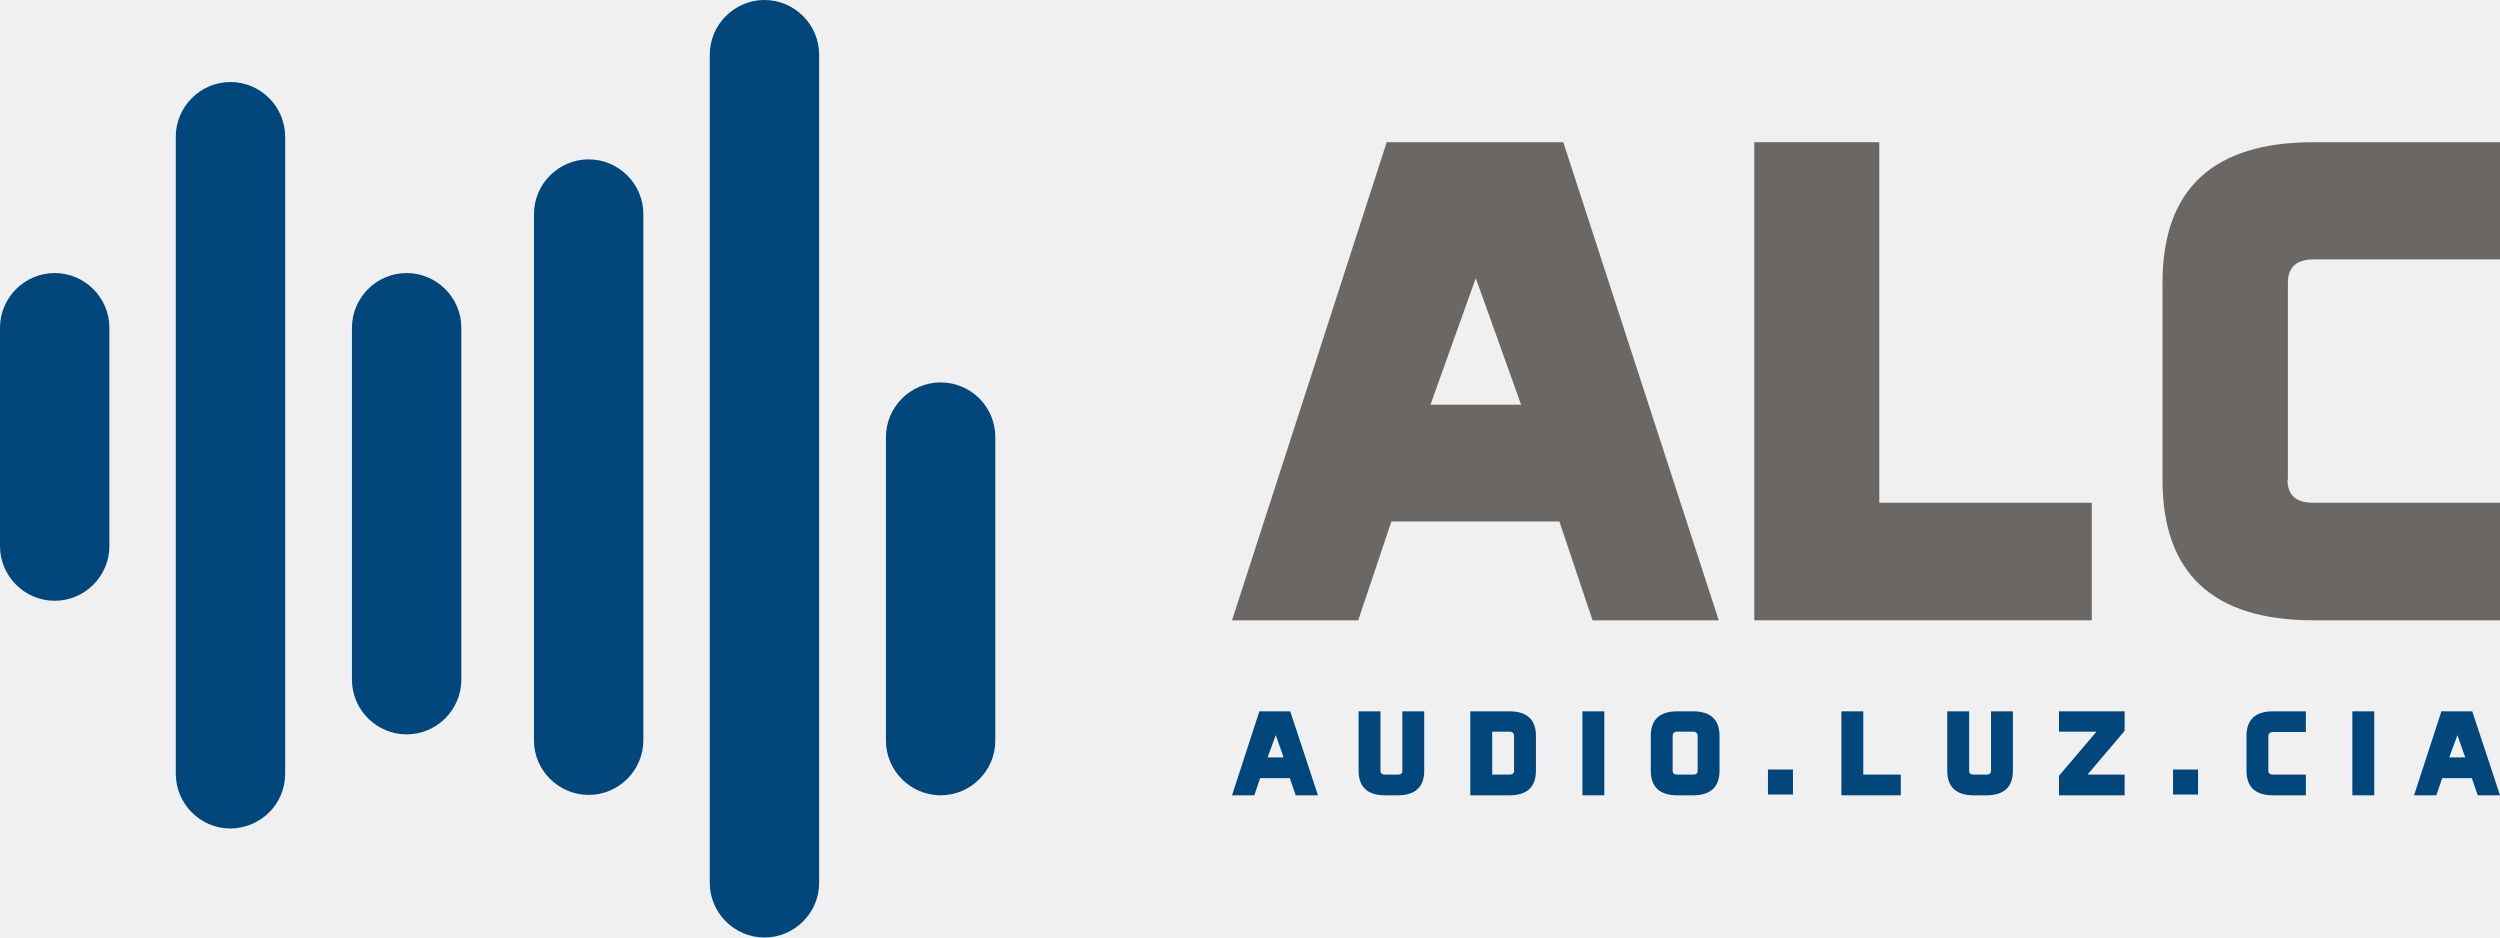
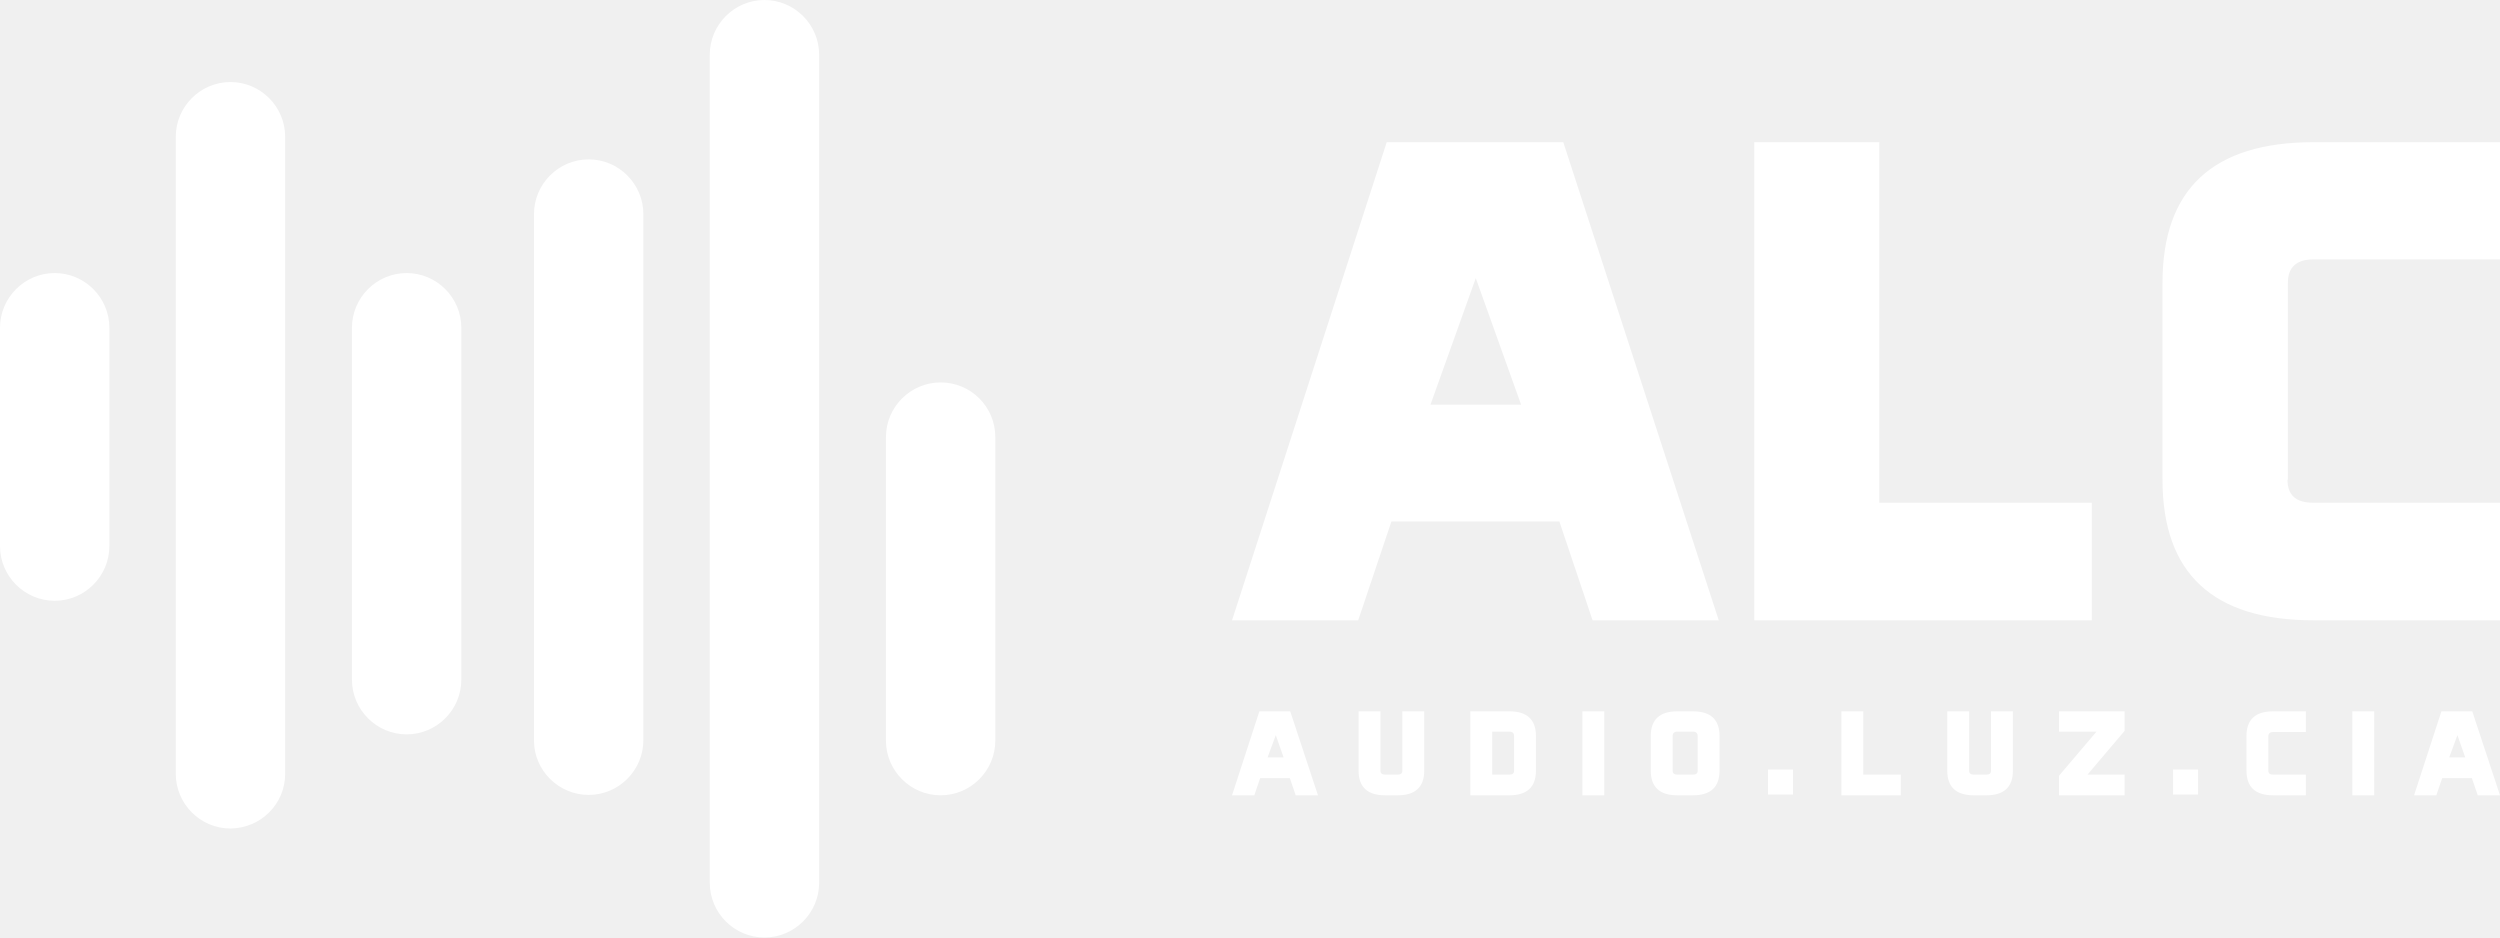
<svg xmlns="http://www.w3.org/2000/svg" version="1.1" id="Layer_1" x="0px" y="0px" viewBox="0 0 64 24" style="enable-background:new 0 0 64 24;" xml:space="preserve">
  <style type="text/css">
- 	.st0{fill:#02477B;}
- 	.st1{fill:#6B6765;}
+ 	.st0{fill:#fff;}
+ 	.st1{fill:#fff;}
</style>
  <g>
    <g>
      <path class="st0" d="M2.8,13.98V8.39c0-0.77-0.63-1.4-1.4-1.4C0.63,6.99,0,7.62,0,8.39v5.59c0,0.77,0.63,1.4,1.4,1.4    C2.17,15.38,2.8,14.75,2.8,13.98" />
      <path class="st0" d="M7.3,19.81V3.5c0-0.77-0.63-1.4-1.4-1.4c-0.77,0-1.4,0.63-1.4,1.4v16.31c0,0.77,0.63,1.4,1.4,1.4    C6.68,21.2,7.3,20.58,7.3,19.81" />
      <path class="st0" d="M11.81,17.4V8.39c0-0.77-0.63-1.4-1.4-1.4c-0.77,0-1.4,0.63-1.4,1.4v9.01c0,0.77,0.63,1.4,1.4,1.4    C11.18,18.8,11.81,18.17,11.81,17.4" />
      <path class="st0" d="M24.08,9.79c-0.77,0-1.4,0.63-1.4,1.4v7.77c0,0.77,0.63,1.4,1.4,1.4c0.77,0,1.4-0.63,1.4-1.4v-7.77    C25.48,10.41,24.85,9.79,24.08,9.79" />
      <path class="st0" d="M19.57,0c-0.77,0-1.4,0.63-1.4,1.4v21.2c0,0.77,0.63,1.4,1.4,1.4c0.77,0,1.4-0.63,1.4-1.4V1.4    C20.97,0.63,20.34,0,19.57,0" />
      <path class="st0" d="M15.07,20.35c0.77,0,1.4-0.63,1.4-1.4V5.48c0-0.77-0.63-1.4-1.4-1.4c-0.77,0-1.4,0.63-1.4,1.4v13.48    C13.67,19.72,14.3,20.35,15.07,20.35" />
    </g>
    <g>
      <path class="st1" d="M44,15.88h-3.23l-0.85-2.53h-4.3l-0.85,2.53h-3.23l3.96-12.24h4.52L44,15.88z M36.62,10.36h2.32l-1.16-3.24    L36.62,10.36z" />
      <polygon class="st1" points="48.11,12.87 53.55,12.87 53.55,15.88 44.91,15.88 44.91,3.64 48.11,3.64   " />
      <path class="st1" d="M58.56,12.28c0,0.4,0.22,0.59,0.66,0.59H64v3.01h-4.77c-2.58,0-3.87-1.2-3.87-3.6V7.24    c0-2.4,1.29-3.6,3.87-3.6H64v3h-4.77c-0.44,0-0.66,0.2-0.66,0.6V12.28z" />
      <path class="st0" d="M33.74,20.36h-0.57l-0.15-0.44h-0.76l-0.15,0.44h-0.57l0.7-2.15h0.79L33.74,20.36z M32.45,19.39h0.41    l-0.2-0.57L32.45,19.39z" />
      <path class="st0" d="M35.34,18.21v1.52c0,0.07,0.04,0.1,0.12,0.1h0.32c0.08,0,0.12-0.03,0.12-0.1v-1.52h0.56v1.52    c0,0.42-0.23,0.63-0.68,0.63h-0.32c-0.45,0-0.68-0.21-0.68-0.63v-1.52H35.34z" />
      <path class="st0" d="M38.64,18.21c0.45,0,0.68,0.21,0.68,0.63v0.89c0,0.42-0.23,0.63-0.68,0.63h-1v-2.15H38.64z M38.76,18.84    c0-0.07-0.04-0.11-0.12-0.11H38.2v1.1h0.44c0.08,0,0.12-0.03,0.12-0.1V18.84z" />
      <rect x="40.51" y="18.21" class="st0" width="0.56" height="2.15" />
      <path class="st0" d="M44.02,19.73c0,0.42-0.23,0.63-0.68,0.63h-0.4c-0.45,0-0.68-0.21-0.68-0.63v-0.89c0-0.42,0.23-0.63,0.68-0.63    h0.4c0.45,0,0.68,0.21,0.68,0.63V19.73z M42.82,19.73c0,0.07,0.04,0.1,0.12,0.1h0.4c0.08,0,0.12-0.03,0.12-0.1v-0.89    c0-0.07-0.04-0.11-0.12-0.11h-0.4c-0.08,0-0.12,0.04-0.12,0.11V19.73z" />
      <rect x="45.26" y="19.7" class="st0" width="0.64" height="0.64" />
      <polygon class="st0" points="47.7,19.83 48.66,19.83 48.66,20.36 47.14,20.36 47.14,18.21 47.7,18.21   " />
      <path class="st0" d="M50.41,18.21v1.52c0,0.07,0.04,0.1,0.12,0.1h0.32c0.08,0,0.12-0.03,0.12-0.1v-1.52h0.56v1.52    c0,0.42-0.23,0.63-0.68,0.63h-0.32c-0.45,0-0.68-0.21-0.68-0.63v-1.52H50.41z" />
      <polygon class="st0" points="54.39,18.21 54.39,18.71 53.44,19.83 54.39,19.83 54.39,20.36 52.71,20.36 52.71,19.86 53.67,18.73     52.71,18.73 52.71,18.21   " />
      <rect x="55.63" y="19.7" class="st0" width="0.64" height="0.64" />
      <path class="st0" d="M58.07,19.73c0,0.07,0.04,0.1,0.12,0.1h0.84v0.53h-0.84c-0.45,0-0.68-0.21-0.68-0.63v-0.89    c0-0.42,0.23-0.63,0.68-0.63h0.84v0.53h-0.84c-0.08,0-0.12,0.04-0.12,0.11V19.73z" />
      <rect x="60.22" y="18.21" class="st0" width="0.56" height="2.15" />
      <path class="st0" d="M64,20.36h-0.57l-0.15-0.44h-0.76l-0.15,0.44h-0.57l0.7-2.15h0.79L64,20.36z M62.7,19.39h0.41l-0.2-0.57    L62.7,19.39z" />
    </g>
  </g>
</svg>
